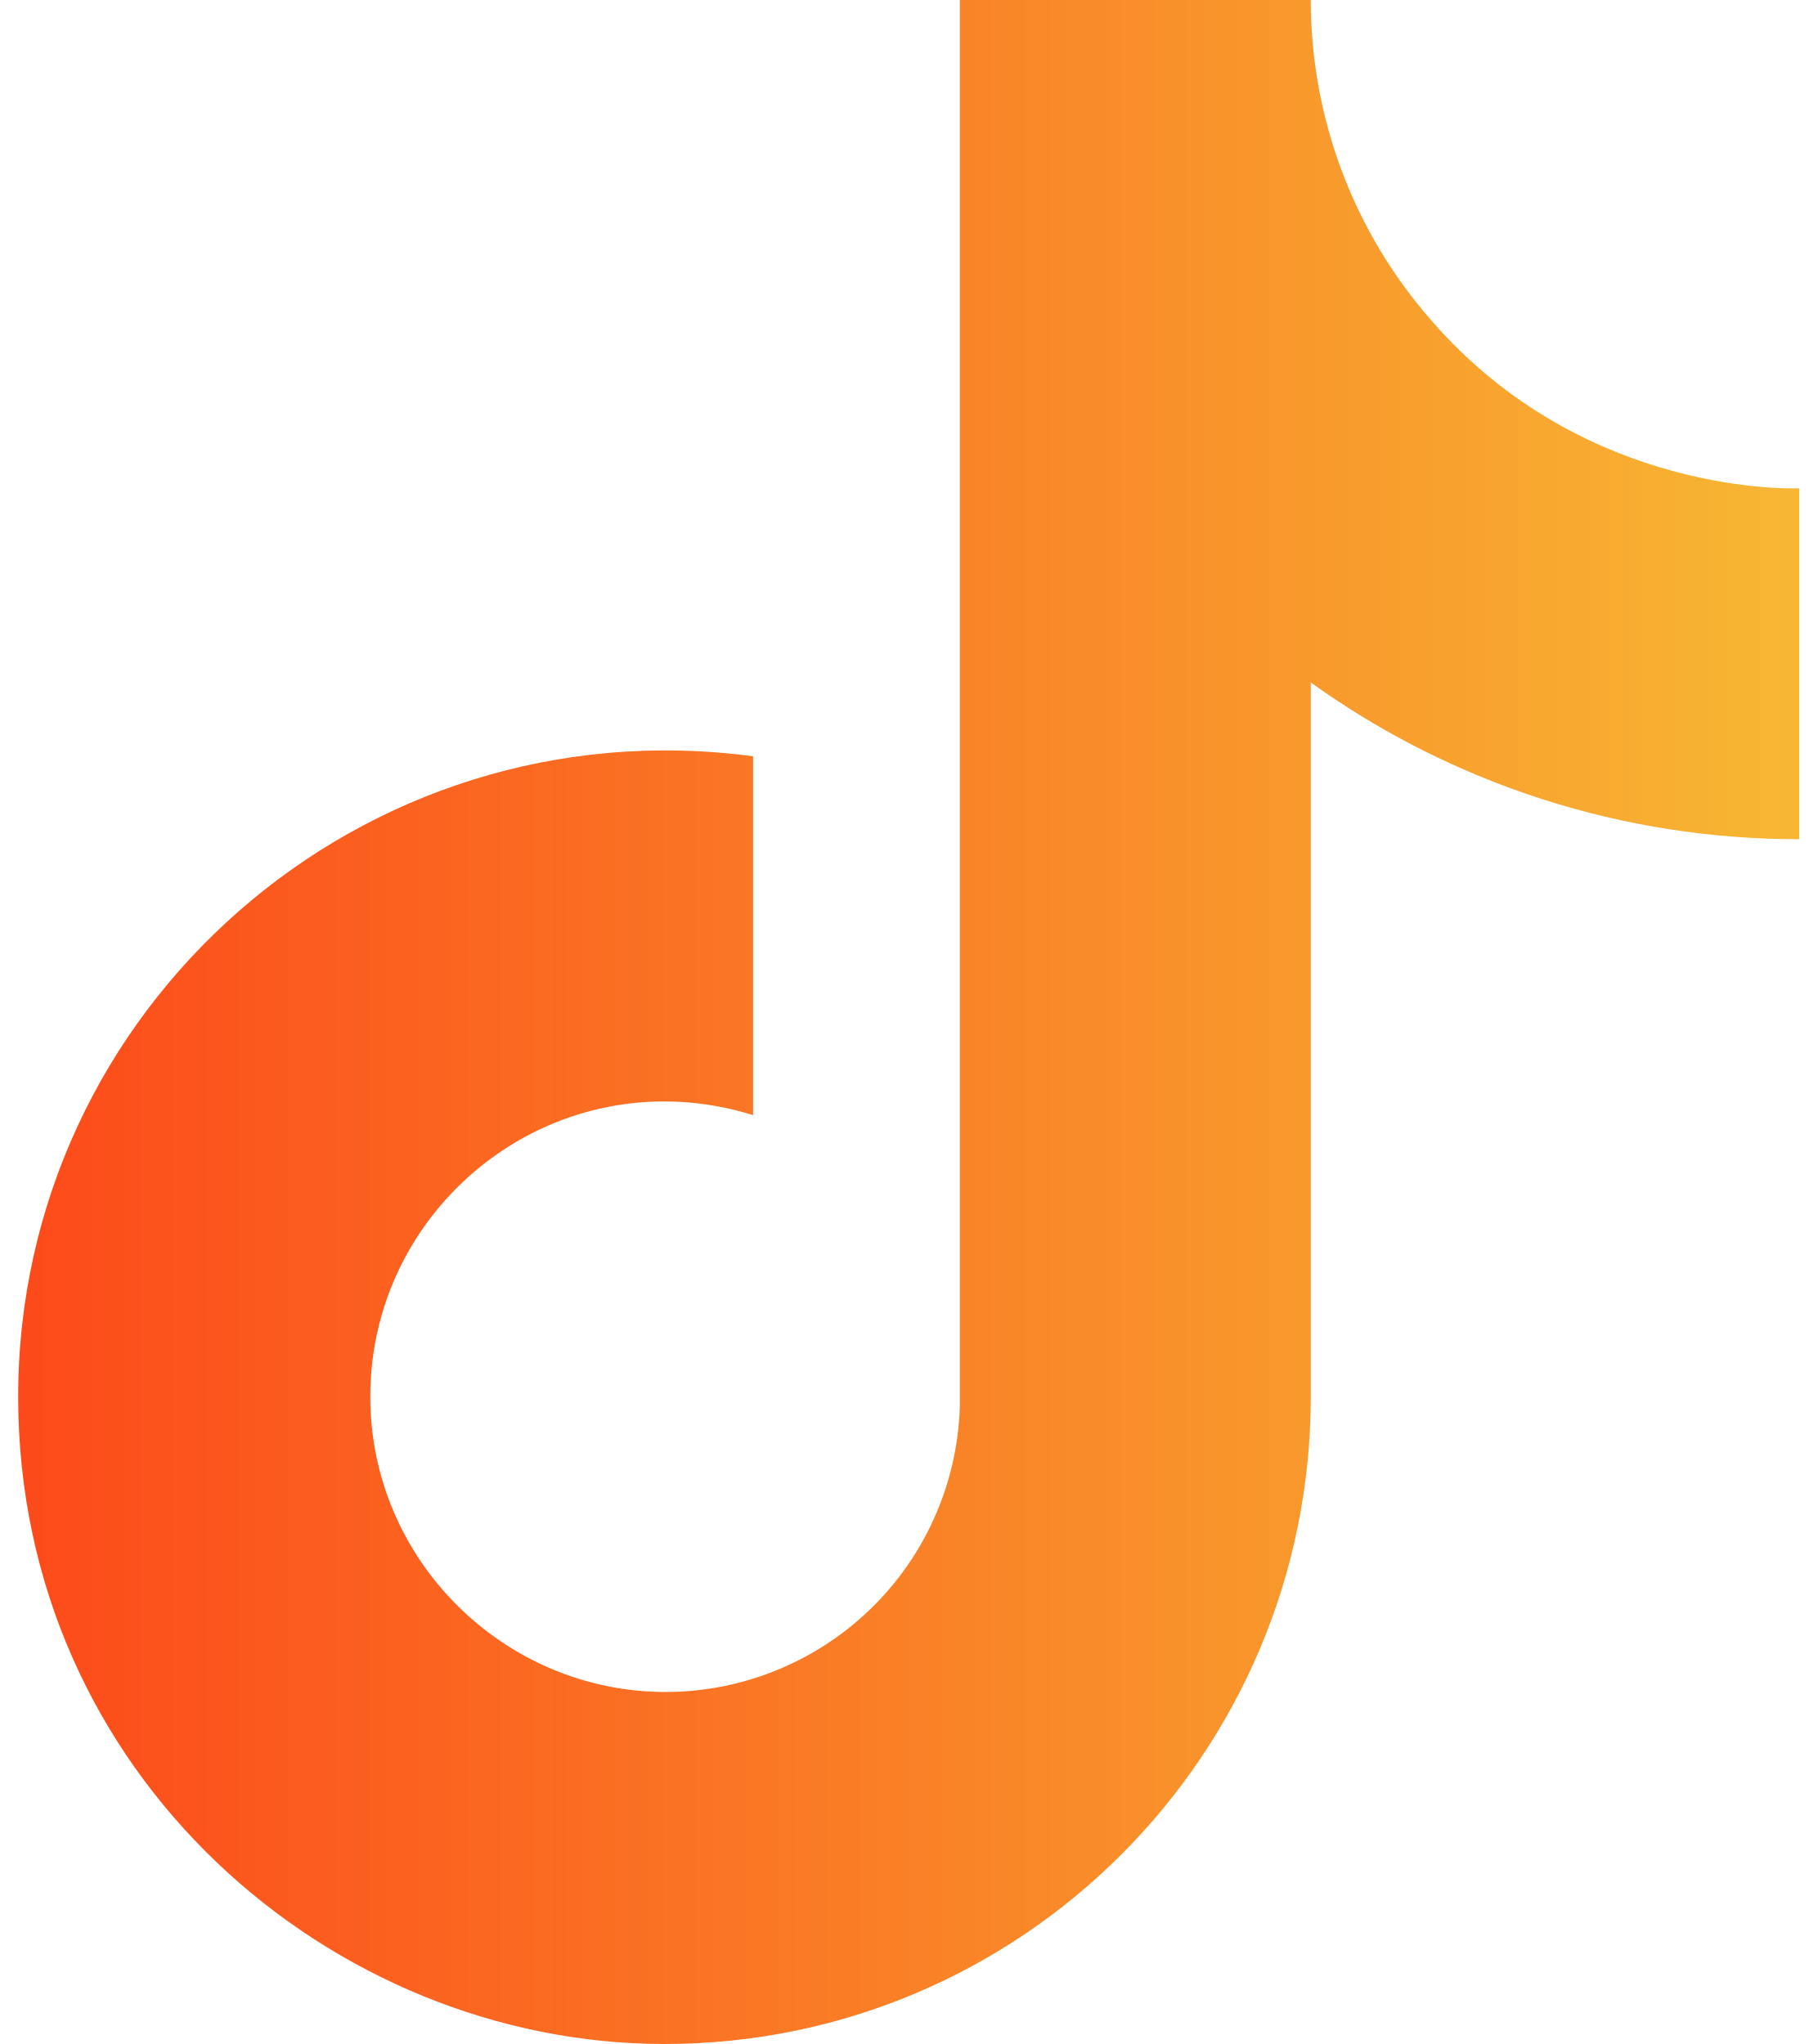
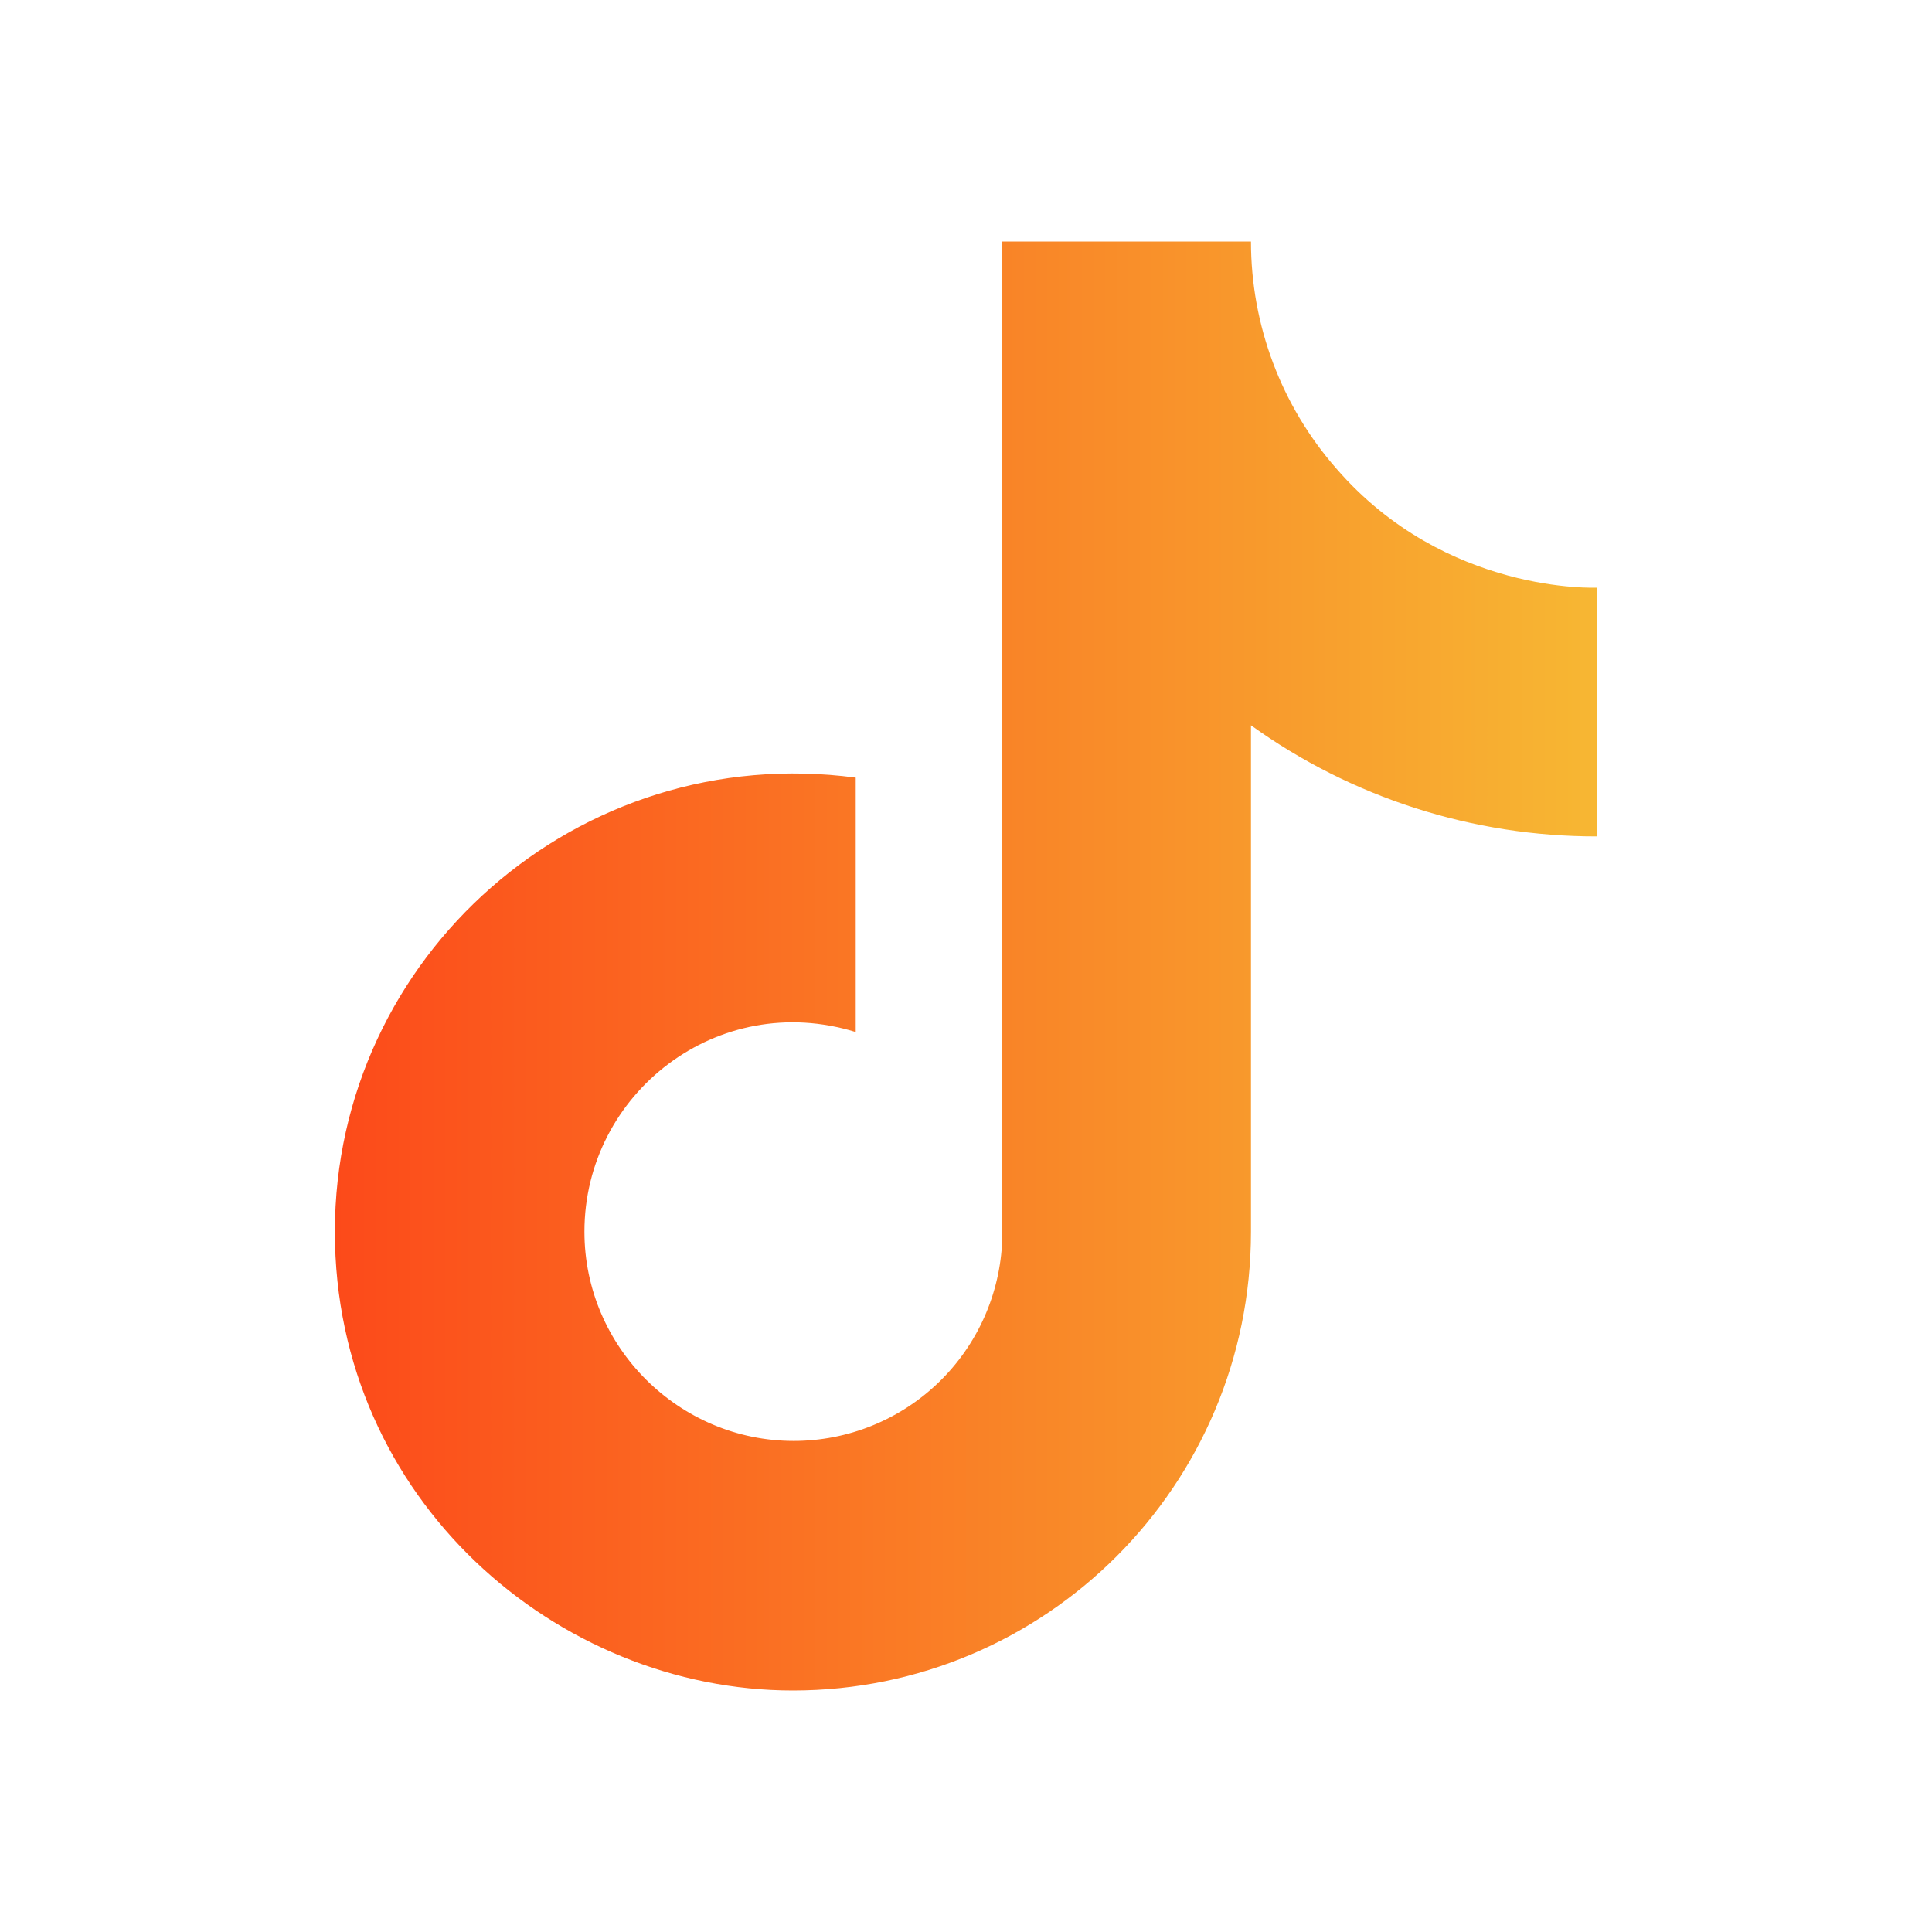
- <svg xmlns="http://www.w3.org/2000/svg" width="16" height="18" viewBox="0 0 16 18" fill="none">
-   <path d="M12.6 2.82C11.916 2.04 11.54 1.037 11.54 0H8.45V12.4C8.426 13.071 8.143 13.707 7.66 14.173C7.177 14.639 6.531 14.9 5.86 14.9C4.44 14.9 3.26 13.74 3.26 12.3C3.26 10.58 4.92 9.29 6.63 9.82V6.66C3.18 6.2 0.16 8.88 0.16 12.3C0.16 15.63 2.92 18 5.85 18C8.99 18 11.54 15.45 11.54 12.3V6.01C12.793 6.91 14.297 7.393 15.84 7.39V4.3C15.84 4.3 13.96 4.39 12.6 2.82Z" fill="url(#paint0_linear_4103_172)" />
+ <svg xmlns="http://www.w3.org/2000/svg" width="24" height="24" viewBox="0 0 24 24" fill="none">
+   <path d="M16.6 5.82C15.916 5.04 15.54 4.037 15.54 3H12.45V15.4C12.426 16.071 12.143 16.707 11.66 17.173C11.177 17.639 10.531 17.9 9.86 17.9C8.44 17.9 7.26 16.74 7.26 15.3C7.26 13.58 8.92 12.29 10.63 12.82V9.66C7.18 9.2 4.16 11.88 4.16 15.3C4.16 18.63 6.92 21 9.85 21C12.99 21 15.54 18.45 15.54 15.3V9.01C16.793 9.91 18.297 10.393 19.84 10.39V7.3C19.84 7.3 17.96 7.39 16.6 5.82Z" fill="url(#paint0_linear_2230_413)" />
  <defs>
-     <linearGradient id="paint0_linear_4103_172" x1="0.16" y1="9" x2="15.84" y2="9" gradientUnits="userSpaceOnUse">
+     <linearGradient id="paint0_linear_2230_413" x1="4.16" y1="12" x2="19.84" y2="12" gradientUnits="userSpaceOnUse">
      <stop stop-color="#FC4A1A" />
      <stop offset="1" stop-color="#F7B733" />
    </linearGradient>
  </defs>
</svg>
